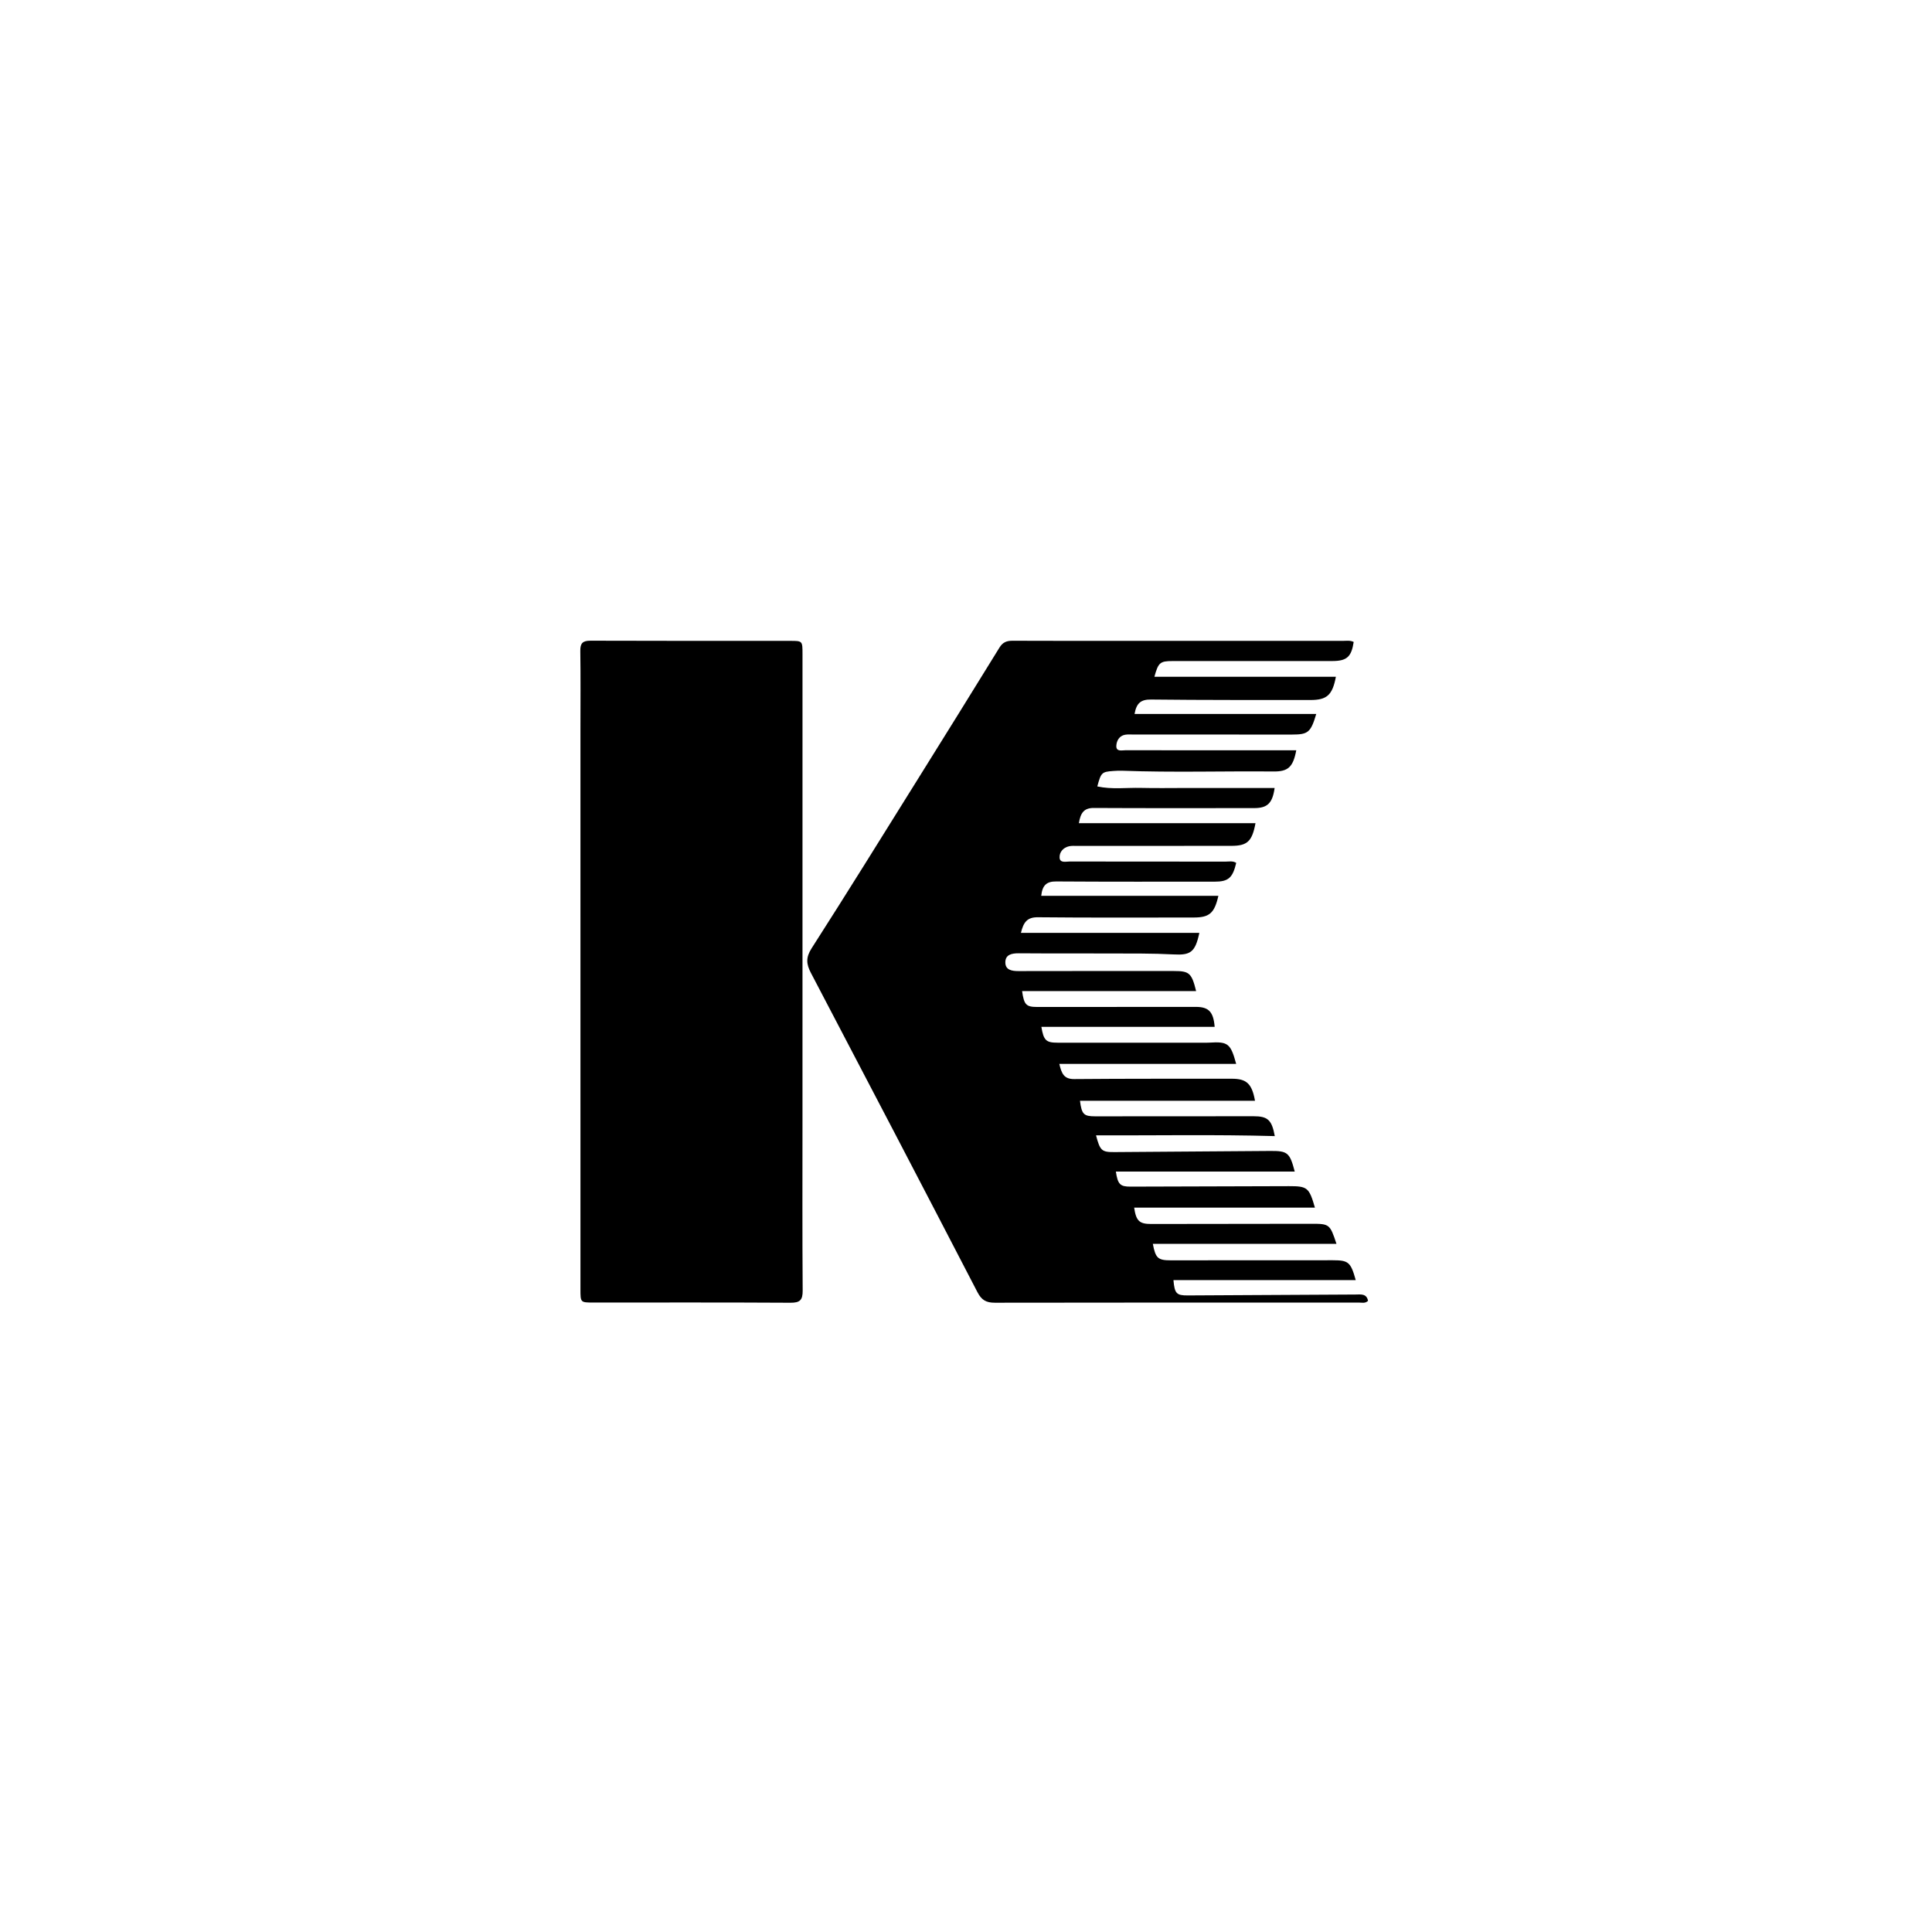
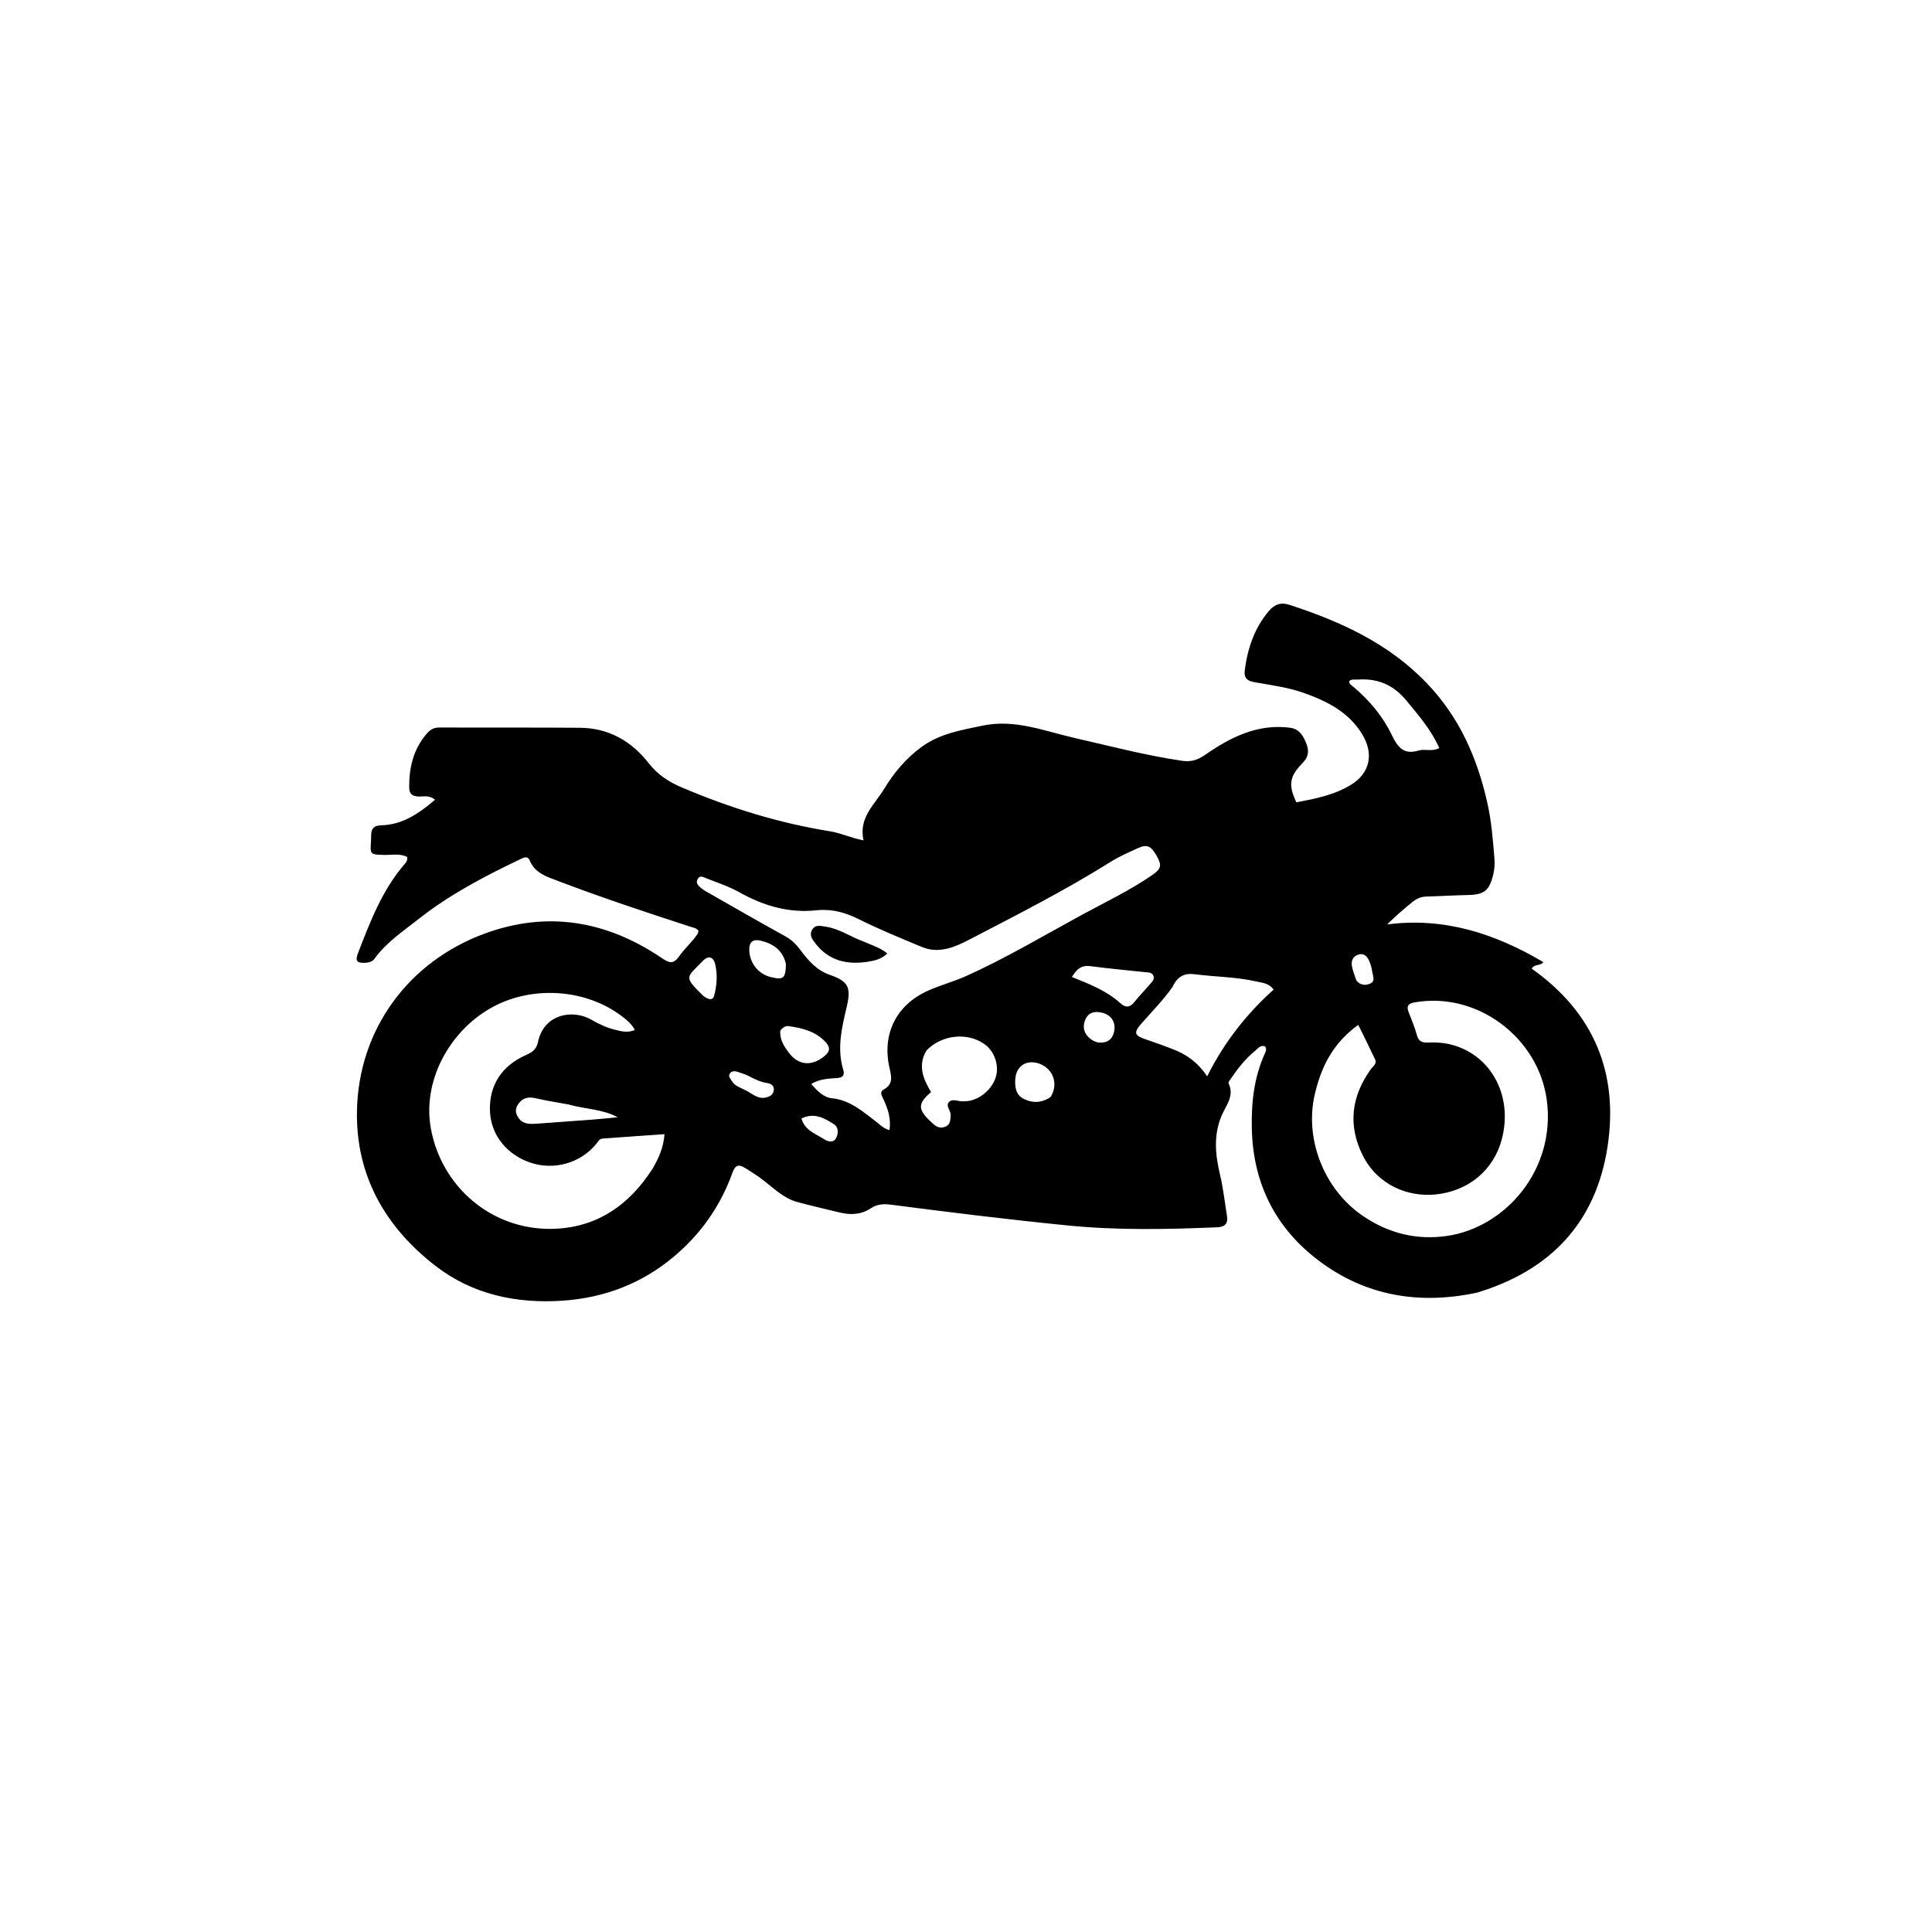
<svg xmlns="http://www.w3.org/2000/svg" version="1.1" id="Layer_1" x="0px" y="0px" width="100%" viewBox="0 0 1024 1024" enable-background="new 0 0 1024 1024" xml:space="preserve">
-   <path fill="#000000" opacity="1" stroke="none" d=" M673,667.966   C684.499,667.964 695.497,667.96 706.496,667.962   C714.703,667.963 715.925,668.952 718.563,678.485   C686.215,678.485 654.119,678.485 621.954,678.485   C622.561,685.615 623.579,686.638 629.517,686.607   C659.165,686.454 688.813,686.256 718.461,686.124   C721.135,686.112 724.332,685.473 725.089,689.466   C723.59,690.945 721.842,690.387 720.265,690.388   C655.936,690.403 591.606,690.339 527.276,690.467   C522.663,690.476 520.232,689.055 518.068,684.88   C488.789,628.393 459.345,571.991 429.79,515.648   C427.309,510.918 427.055,507.476 430.186,502.592   C449.063,473.142 467.48,443.397 485.999,413.718   C500.637,390.259 515.246,366.781 529.738,343.231   C531.477,340.403 533.545,339.595 536.679,339.611   C556.51,339.713 576.343,339.654 596.175,339.654   C634.652,339.653 673.129,339.65 711.606,339.675   C713.571,339.676 715.604,339.301 717.484,340.253   C716.256,348.246 713.813,350.369 705.984,350.367   C677.819,350.36 649.654,350.361 621.489,350.374   C614.853,350.377 613.928,351.152 611.852,358.706   C643.994,358.706 675.959,358.706 708.044,358.706   C706.232,368.423 703.252,371.031 694.57,371.021   C666.405,370.987 638.239,371.094 610.078,370.768   C604.811,370.707 602.354,372.533 601.335,378.426   C633.499,378.426 665.423,378.426 697.635,378.426   C694.728,388.22 693.319,389.331 684.798,389.33   C656.799,389.324 628.801,389.317 600.802,389.316   C599.303,389.316 597.769,389.171 596.312,389.431   C593.171,389.993 591.818,392.684 591.676,395.227   C591.489,398.595 594.663,397.633 596.588,397.637   C624.753,397.695 652.918,397.671 681.083,397.667   C683.036,397.666 684.989,397.667 687.047,397.667   C685.36,406.572 682.733,408.975 674.979,408.902   C648.32,408.651 621.656,409.497 595,408.507   C593.339,408.446 591.666,408.518 590.006,408.639   C583.981,409.079 583.565,409.467 581.596,416.821   C589.291,418.502 597.029,417.422 604.65,417.605   C612.645,417.797 620.648,417.649 628.648,417.649   C636.48,417.65 644.313,417.652 652.146,417.653   C659.928,417.653 667.71,417.653 675.575,417.653   C674.443,425.781 671.71,428.306 664.761,428.307   C636.43,428.307 608.098,428.396 579.768,428.239   C574.583,428.21 572.72,430.751 571.83,436.312   C603.258,436.312 634.259,436.312 665.435,436.312   C663.641,446.024 661.042,448.316 652.608,448.323   C625.443,448.347 598.278,448.344 571.113,448.36   C569.614,448.361 568.066,448.219 566.628,448.536   C563.479,449.23 561.455,451.69 561.609,454.56   C561.77,457.556 564.942,456.619 566.928,456.623   C594.427,456.678 621.925,456.646 649.424,456.68   C651.36,456.683 653.408,456.173 655.222,457.347   C653.337,465.322 651.069,467.303 643.74,467.302   C615.742,467.301 587.743,467.376 559.746,467.187   C554.664,467.152 552.458,469.254 551.868,474.805   C583.281,474.805 614.44,474.805 645.768,474.805   C643.661,484.086 640.984,486.3 632.602,486.301   C605.104,486.302 577.604,486.451 550.108,486.166   C544.446,486.108 542.468,488.749 541.113,494.45   C572.898,494.45 604.192,494.45 635.677,494.45   C633.473,504.815 630.936,506.341 621.952,505.861   C610.817,505.265 599.639,505.41 588.479,505.36   C572.314,505.288 556.147,505.4 539.983,505.267   C536.206,505.237 532.79,505.962 532.851,510.183   C532.908,514.163 536.359,514.702 539.856,514.694   C567.354,514.627 594.853,514.655 622.351,514.662   C630.357,514.664 631.623,515.755 633.966,525.3   C603.117,525.3 572.486,525.3 541.734,525.3   C542.767,532.603 543.889,533.715 549.838,533.716   C577.835,533.721 605.833,533.684 633.83,533.675   C640.597,533.673 643.161,536.252 643.79,544.25   C613.184,544.25 582.623,544.25 551.954,544.25   C553.13,551.42 554.445,552.645 560.502,552.648   C586.333,552.661 612.165,552.659 637.996,552.66   C638.996,552.66 639.998,552.677 640.995,552.615   C650.841,552.01 652.257,553.048 655.197,563.882   C623.969,563.882 592.993,563.882 561.464,563.882   C562.667,569.117 564.002,571.978 569.372,571.93   C597.202,571.682 625.035,571.786 652.866,571.749   C660.645,571.738 663.556,574.308 665.178,583.426   C634.196,583.426 603.349,583.426 572.412,583.426   C573.318,590.623 574.419,591.677 580.456,591.675   C608.448,591.667 636.44,591.642 664.432,591.629   C671.929,591.625 674.118,593.591 675.659,602.158   C644.083,601.272 612.626,601.869 580.919,601.761   C583.072,609.927 583.929,610.677 590.768,610.631   C618.259,610.445 645.75,610.227 673.24,610.029   C682.455,609.963 683.606,610.889 686.239,620.951   C654.55,620.951 623.043,620.951 591.431,620.951   C592.443,627.751 593.728,628.954 599.174,628.938   C627.172,628.85 655.17,628.766 683.168,628.693   C692.926,628.667 693.868,629.42 696.931,640.056   C664.892,640.056 633.062,640.056 601.126,640.056   C602.156,647.15 603.927,648.74 610.1,648.734   C638.432,648.703 666.764,648.662 695.095,648.629   C704.623,648.618 704.94,648.864 708.35,659.264   C675.8,659.264 643.479,659.264 611.028,659.264   C612.466,666.871 613.719,667.997 620.533,668.003   C637.855,668.019 655.178,667.982 673,667.966  z" />
-   <path fill="#000000" opacity="1" stroke="none" d=" M307.648,387   C307.649,372.669 307.776,358.836 307.576,345.009   C307.516,340.886 308.85,339.57 312.991,339.586   C348.317,339.721 383.644,339.66 418.971,339.675   C425.312,339.678 425.341,339.714 425.341,346.592   C425.343,429.077 425.338,511.561 425.333,594.046   C425.331,624.04 425.216,654.036 425.432,684.028   C425.468,689.094 423.979,690.508 418.941,690.479   C384.115,690.274 349.288,690.378 314.461,690.37   C307.674,690.368 307.654,690.342 307.653,683.446   C307.648,584.797 307.649,486.149 307.648,387  z" />
+   <path fill="#000000" opacity="1" stroke="none" d=" M782.82,685.138   C752.161,691.664 723.853,686.893 699.059,668.241   C676.1,650.969 664.148,627.353 663.496,598.251   C663.186,584.416 664.639,571.021 670.428,558.296   C670.876,557.313 671.492,556.155 670.562,554.674   C668.192,553.579 666.73,555.724 665.243,556.938   C660.039,561.185 655.936,566.448 652.183,571.983   C651.724,572.66 650.923,573.705 651.144,574.153   C654.482,580.911 649.657,586.061 647.426,591.444   C643.083,601.923 644.16,612.152 646.657,622.717   C648.334,629.811 649.151,637.111 650.294,644.329   C650.939,648.408 649.557,650.308 644.983,650.497   C618.685,651.581 592.447,652.151 566.156,649.541   C534.721,646.42 503.387,642.556 472.07,638.487   C468.349,638.004 464.801,638.238 461.524,640.425   C456.479,643.791 450.927,644.063 445.205,642.682   C437.606,640.848 429.98,639.109 422.443,637.046   C415.654,635.187 410.644,630.297 405.292,626.097   C402,623.514 398.514,621.289 394.974,619.087   C391.335,616.823 389.635,617.583 388.161,621.697   C381.84,639.33 371.326,654.194 356.989,666.188   C339.97,680.425 320.095,687.936 298.055,689.399   C273.536,691.025 250.333,686.072 230.734,670.882   C204.183,650.304 188.576,623.09 189.194,588.864   C189.972,545.807 216.352,509.658 257.047,494.766   C290.281,482.604 321.573,488.095 350.57,507.66   C354.61,510.386 356.818,511.34 360.071,506.718   C362.91,502.686 366.777,499.339 369.603,495.197   C369.955,494.681 370.047,493.988 370.241,493.428   C369.243,491.892 367.693,491.754 366.295,491.3   C342.548,483.582 318.847,475.727 295.506,466.839   C289.622,464.598 283.472,462.715 280.709,455.978   C279.61,453.299 277.239,454.693 275.52,455.515   C256.702,464.506 238.256,474.155 221.8,487.144   C213.581,493.632 204.759,499.47 198.493,508.146   C197.338,509.746 195.568,510.21 193.645,510.301   C189.099,510.516 188.143,509.324 189.752,505.17   C196.195,488.541 202.499,471.839 214.393,458.053   C215.239,457.073 216.152,455.996 215.769,454.179   C211.831,452.2 207.445,453.26 203.225,453.121   C196.275,452.891 196.159,452.876 196.616,446.173   C196.695,445.01 196.681,443.841 196.715,442.675   C196.819,439.13 198.107,437.548 202.185,437.429   C213.389,437.102 222.077,431.137 230.573,423.9   C227.482,421.237 224.372,422.331 221.577,422.146   C218.262,421.927 216.887,420.583 216.875,417.179   C216.841,406.88 219.02,397.409 225.817,389.279   C227.773,386.94 229.678,385.573 232.907,385.589   C257.737,385.712 282.569,385.536 307.398,385.736   C322.589,385.858 334.681,392.791 343.841,404.531   C348.564,410.585 354.449,414.412 361.306,417.33   C386.672,428.125 412.817,436.269 440.072,440.629   C445.811,441.547 451.083,444.168 457.683,445.41   C454.95,433.356 463.611,426.422 468.686,418.031   C473.879,409.444 480.303,401.823 488.542,395.818   C498.182,388.794 509.504,386.972 520.743,384.609   C537.892,381.003 553.6,387.496 569.713,391.177   C588.51,395.471 607.18,400.361 626.281,403.213   C630.86,403.897 634.352,403.128 638.778,400.058   C652.092,390.822 666.577,383.45 683.816,385.726   C688.428,386.335 690.486,389.594 692.13,393.442   C693.696,397.106 693.903,400.52 691.053,403.667   C690.493,404.284 689.942,404.908 689.375,405.519   C683.456,411.9 682.878,416.428 687.113,425.249   C697.12,423.335 707.246,421.411 716.167,415.889   C726.176,409.695 728.276,399.466 721.954,389.111   C714.735,377.287 703.213,371.553 690.751,367.168   C682.227,364.169 673.265,363.128 664.453,361.491   C660.56,360.768 659.304,358.829 659.747,355.34   C661.219,343.732 664.81,332.944 672.508,323.869   C675.407,320.45 678.703,319.02 683.523,320.596   C710.549,329.435 735.822,340.882 756.08,361.934   C773.5,380.037 782.97,401.646 788.346,425.63   C790.503,435.252 791.251,445.01 792.061,454.777   C792.295,457.597 792.173,460.409 791.515,463.218   C789.439,472.07 786.77,474.21 777.874,474.386   C770.55,474.531 763.232,474.999 755.907,475.19   C753.063,475.264 750.711,476.378 748.623,478.077   C744.109,481.748 739.691,485.535 735.218,489.972   C765.488,486.021 792.421,494.822 818.003,509.933   C816.343,512.199 813.378,510.668 811.837,513.408   C844.685,536.615 858.168,568.764 851.955,608.255   C845.674,648.178 821.713,673.388 782.82,685.138  M345.882,619.403   C349.052,613.966 351.651,608.342 352.212,601.139   C340.816,601.939 330.075,602.668 319.341,603.472   C317.68,603.596 316.979,605.097 316.03,606.267   C307.799,616.413 293.842,620.417 281.328,616.288   C268.646,612.103 260.255,601.584 259.698,589.172   C259.079,575.398 265.81,564.792 279.18,559.011   C282.365,557.634 284.391,555.857 285.125,552.362   C288.326,537.125 303.853,534.798 313.708,540.603   C317.433,542.797 321.379,544.618 325.61,545.699   C329.085,546.587 332.561,547.564 336.49,545.935   C334.798,542.731 332.358,540.745 329.872,538.831   C310.424,523.85 281.257,522.071 259.673,534.547   C237.87,547.149 223.823,573.268 228.371,598.141   C234.001,628.933 260.32,651.763 292.296,651.323   C315.342,651.006 333.076,639.48 345.882,619.403  M697.198,578.606   C690.89,602.927 701.537,630.526 722.734,644.726   C736.141,653.707 750.834,657.38 766.869,655.085   C797.748,650.666 824.663,620.109 819.857,583.227   C815.521,549.95 782.843,525.337 749.666,531.308   C746.407,531.894 745.334,533.227 746.578,536.4   C748.156,540.425 749.85,544.439 750.971,548.599   C751.858,551.891 753.606,552.689 756.753,552.571   C760.216,552.442 763.783,552.52 767.164,553.204   C789.526,557.725 802.201,580.021 796.013,603.728   C791.71,620.21 778.302,631.392 760.719,633.108   C746.371,634.508 730.16,628.219 722.236,612.298   C714.313,596.379 716.235,581.046 726.589,566.677   C727.696,565.14 729.935,563.868 728.845,561.534   C726.055,555.559 723.082,549.67 719.907,543.187   C707.362,552.245 700.801,563.999 697.198,578.606  M433.292,482.407   C418.309,484.165 404.745,480.141 391.758,472.859   C386.278,469.787 380.162,467.833 374.292,465.48   C372.856,464.905 371.086,463.736 369.842,465.779   C368.606,467.806 369.901,469.259 371.35,470.496   C372.231,471.247 373.213,471.905 374.221,472.479   C388.256,480.472 402.253,488.532 416.383,496.354   C419.719,498.201 422.079,500.641 424.328,503.649   C428.408,509.105 432.836,514.267 439.709,516.648   C449.671,520.1 451.214,523.288 448.779,533.632   C446.182,544.664 443.495,555.696 446.952,567.077   C447.882,570.142 446.417,571.225 443.406,571.407   C438.896,571.68 434.302,571.92 429.976,574.522   C433.195,578.228 436.556,581.664 440.787,582.081   C450.471,583.034 457.124,588.988 464.246,594.414   C466.419,596.07 468.326,598.242 471.466,598.983   C472.35,592.771 470.56,587.488 468.108,582.36   C467.285,580.638 466.181,578.652 468.293,577.513   C473.601,574.65 472.482,570.556 471.436,565.936   C467.424,548.208 474.891,532.892 491.432,525.279   C498.063,522.227 505.247,520.384 511.911,517.394   C533.058,507.91 552.961,496.017 573.284,484.959   C585.849,478.123 598.847,471.993 610.67,463.826   C615.417,460.547 615.887,458.695 613.235,453.938   C610.081,448.279 607.992,447.293 602.966,449.6   C598.13,451.819 593.193,453.954 588.703,456.769   C564.686,471.828 539.447,484.666 514.335,497.712   C506.407,501.83 497.903,505.778 488.586,501.903   C477.366,497.238 466.094,492.622 455.224,487.22   C448.451,483.853 441.748,481.749 433.292,482.407  M621.539,522.963   C616.703,529.968 610.682,535.965 605.106,542.344   C600.614,547.483 601.141,548.859 607.791,551.064   C612.36,552.578 616.876,554.259 621.378,555.967   C628.593,558.705 634.796,562.929 639.82,570.493   C649.037,552.027 660.913,537.251 675.067,524.477   C672.385,521.059 669.392,521.006 666.723,520.377   C655.688,517.774 644.329,517.792 633.149,516.36   C627.822,515.678 624.118,517.438 621.539,522.963  M491.088,556.729   C486.272,564.696 489.331,571.951 493.487,578.822   C486.453,584.831 486.41,587.885 492.908,594.094   C493.509,594.668 494.116,595.238 494.738,595.789   C496.621,597.459 498.712,598.194 501.158,597.116   C503.799,595.951 503.691,593.609 503.885,591.223   C504.096,588.623 500.742,585.913 503.282,583.82   C505.284,582.17 508.393,584.088 511.015,583.68   C511.504,583.603 512.013,583.674 512.51,583.631   C519.234,583.052 526.031,577.248 527.909,570.492   C529.565,564.534 527.066,557.31 522.071,553.614   C513.193,547.044 499.339,548.186 491.088,556.729  M719.853,360.174   C718.267,360.354 716.523,359.703 715.136,360.997   C715.034,362.702 716.433,363.263 717.386,364.07   C725.876,371.263 732.962,379.707 737.752,389.684   C740.832,396.1 744.03,400.189 751.905,397.787   C755.217,396.776 759.065,398.541 762.853,396.493   C758.587,386.85 751.948,379.227 745.512,371.414   C739.017,363.529 731.014,359.451 719.853,360.174  M593.797,531.695   C596.567,534.293 598.93,533.987 601.321,531.002   C603.92,527.758 606.842,524.776 609.552,521.618   C610.613,520.382 612.032,519.089 611.353,517.24   C610.655,515.336 608.757,515.463 607.114,515.287   C597.363,514.244 587.592,513.355 577.872,512.079   C573.325,511.483 570.741,513.477 568.126,517.838   C577.207,521.491 586.11,524.836 593.797,531.695  M301.279,585.382   C295.572,584.327 289.812,583.492 284.177,582.14   C280.35,581.221 277.275,581.681 274.891,584.901   C273.417,586.891 272.916,588.986 274.15,591.411   C276.044,595.131 279.222,595.878 282.946,595.634   C283.277,595.612 283.612,595.645 283.943,595.621   C293.878,594.899 303.814,594.201 313.746,593.438   C318.298,593.088 322.84,592.609 327.387,592.19   C319.366,587.78 310.423,587.968 301.279,585.382  M556.831,581.433   C561.118,574.775 558.337,566.482 550.911,563.785   C544.108,561.314 538.466,565.035 538.099,572.173   C537.883,576.381 538.516,580.396 542.597,582.427   C547.078,584.656 551.809,584.793 556.831,581.433  M413.612,546.194   C413.092,550.9 415.569,554.582 418.135,557.999   C423.224,564.777 430.229,565.187 436.861,559.874   C440.221,557.182 440.071,554.892 437.343,552.062   C432.046,546.567 425.142,544.862 417.977,543.86   C416.493,543.652 415.06,544.431 413.612,546.194  M416.561,511.007   C415.003,503.753 409.884,500.172 403.198,498.576   C399.643,497.727 397.051,498.747 397.127,503.317   C397.246,510.408 401.854,516.356 408.881,517.963   C415.278,519.426 416.397,518.536 416.561,511.007  M374.524,528.99   C376.24,529.833 377.9,530 378.502,527.763   C379.989,522.238 380.365,516.555 379.05,511.011   C378.102,507.012 375.344,506.356 372.564,509.263   C363.875,518.35 361.977,517.204 372.688,527.767   C373.038,528.113 373.494,528.351 374.524,528.99  M581.972,552.552   C586.664,553.029 589.741,551.07 590.582,546.373   C591.432,541.62 588.844,537.873 584.082,536.757   C580.173,535.841 576.823,536.437 575.124,540.74   C573.429,545.032 574.924,548.936 579.418,551.593   C579.983,551.927 580.63,552.124 581.972,552.552  M395.428,578.001   C398.634,579.589 401.376,582.474 405.406,581.792   C407.838,581.38 410.035,580.268 410.148,577.509   C410.248,575.053 408.233,574.274 406.127,573.942   C402.799,573.418 399.889,571.876 396.934,570.362   C395.038,569.39 392.951,568.77 390.916,568.092   C389.425,567.595 387.788,567.576 386.842,568.969   C385.805,570.495 387.166,571.756 387.894,572.997   C389.439,575.632 392.312,576.346 395.428,578.001  M424.788,592.817   C426.489,599.123 432.367,600.943 437.034,603.945   C438.928,605.163 441.853,605.823 443.192,603.148   C444.395,600.743 444.519,597.43 441.996,595.843   C436.972,592.682 431.694,589.475 424.788,592.817  M718.87,519.612   C720.922,522.337 723.912,522.442 726.433,521.225   C729.062,519.956 727.591,517.105 727.3,514.963   C727.037,513.028 726.461,511.081 725.686,509.284   C724.638,506.853 722.855,504.998 719.923,505.963   C716.968,506.936 715.978,509.367 716.585,512.29   C717.053,514.538 717.865,516.716 718.87,519.612  z" />
+   <path fill="#000000" opacity="1" stroke="none" d=" M457.813,499.093   C462.22,501.02 466.537,502.298 470.303,505.374   C467.32,508.256 463.758,509.133 460.237,509.697   C449.227,511.463 439.405,509.402 432.196,500.04   C430.576,497.937 428.758,495.716 430.447,492.823   C432.192,489.834 434.926,490.764 437.568,491.149   C444.815,492.205 450.774,496.497 457.813,499.093  z" />
</svg>
